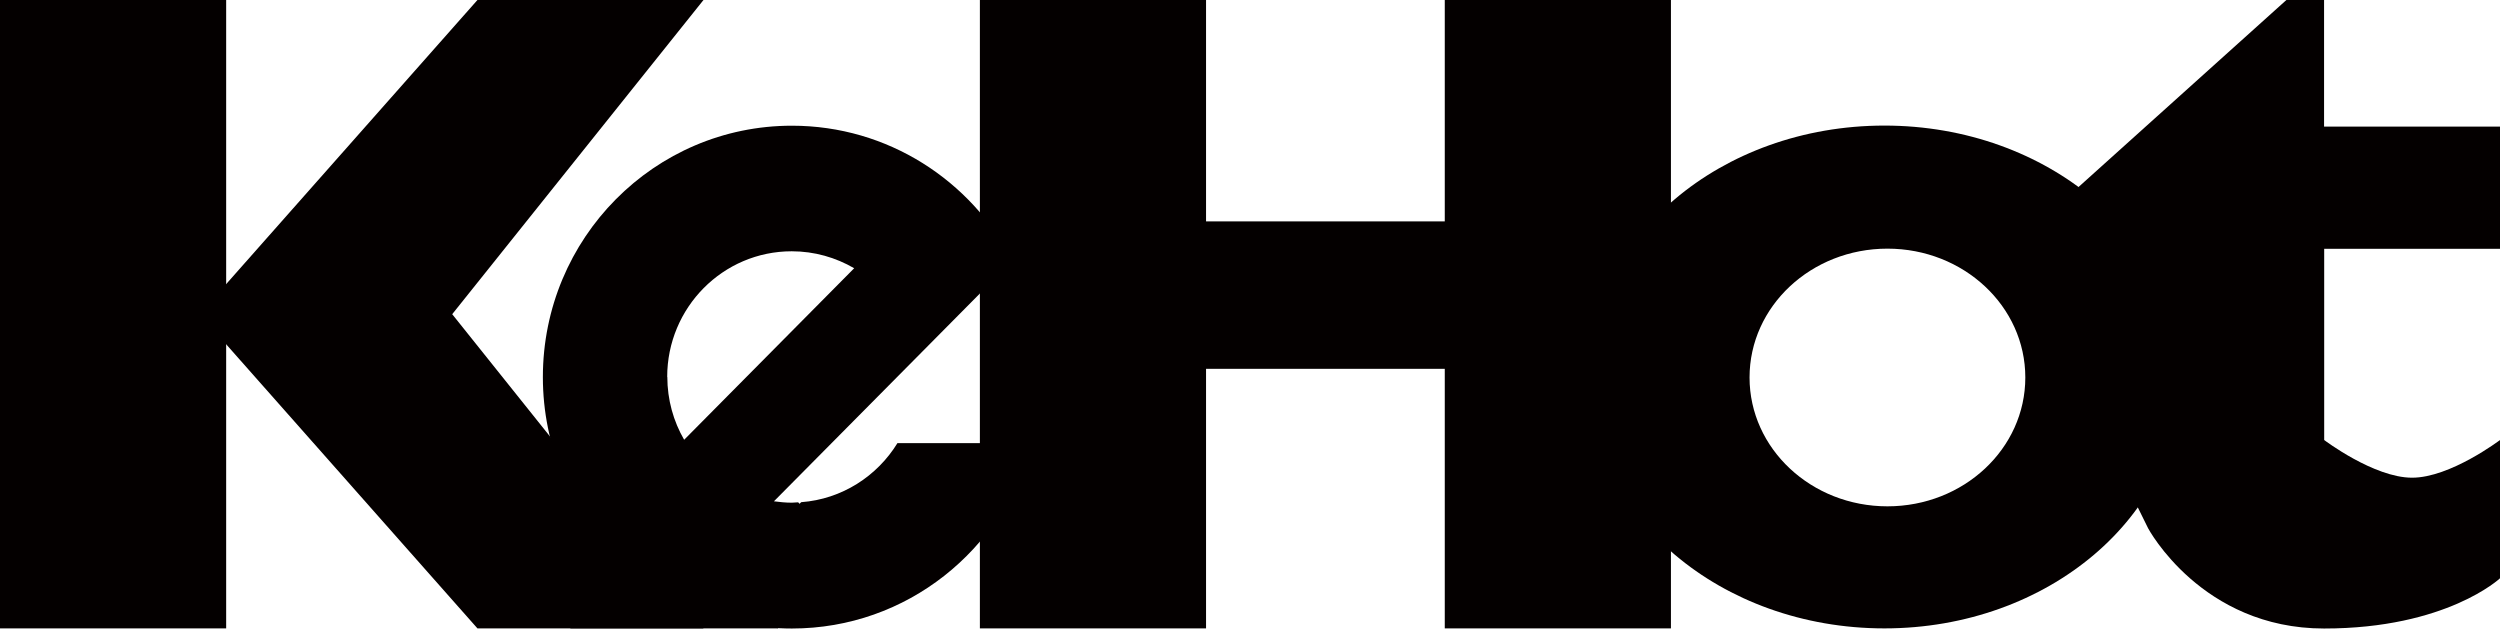
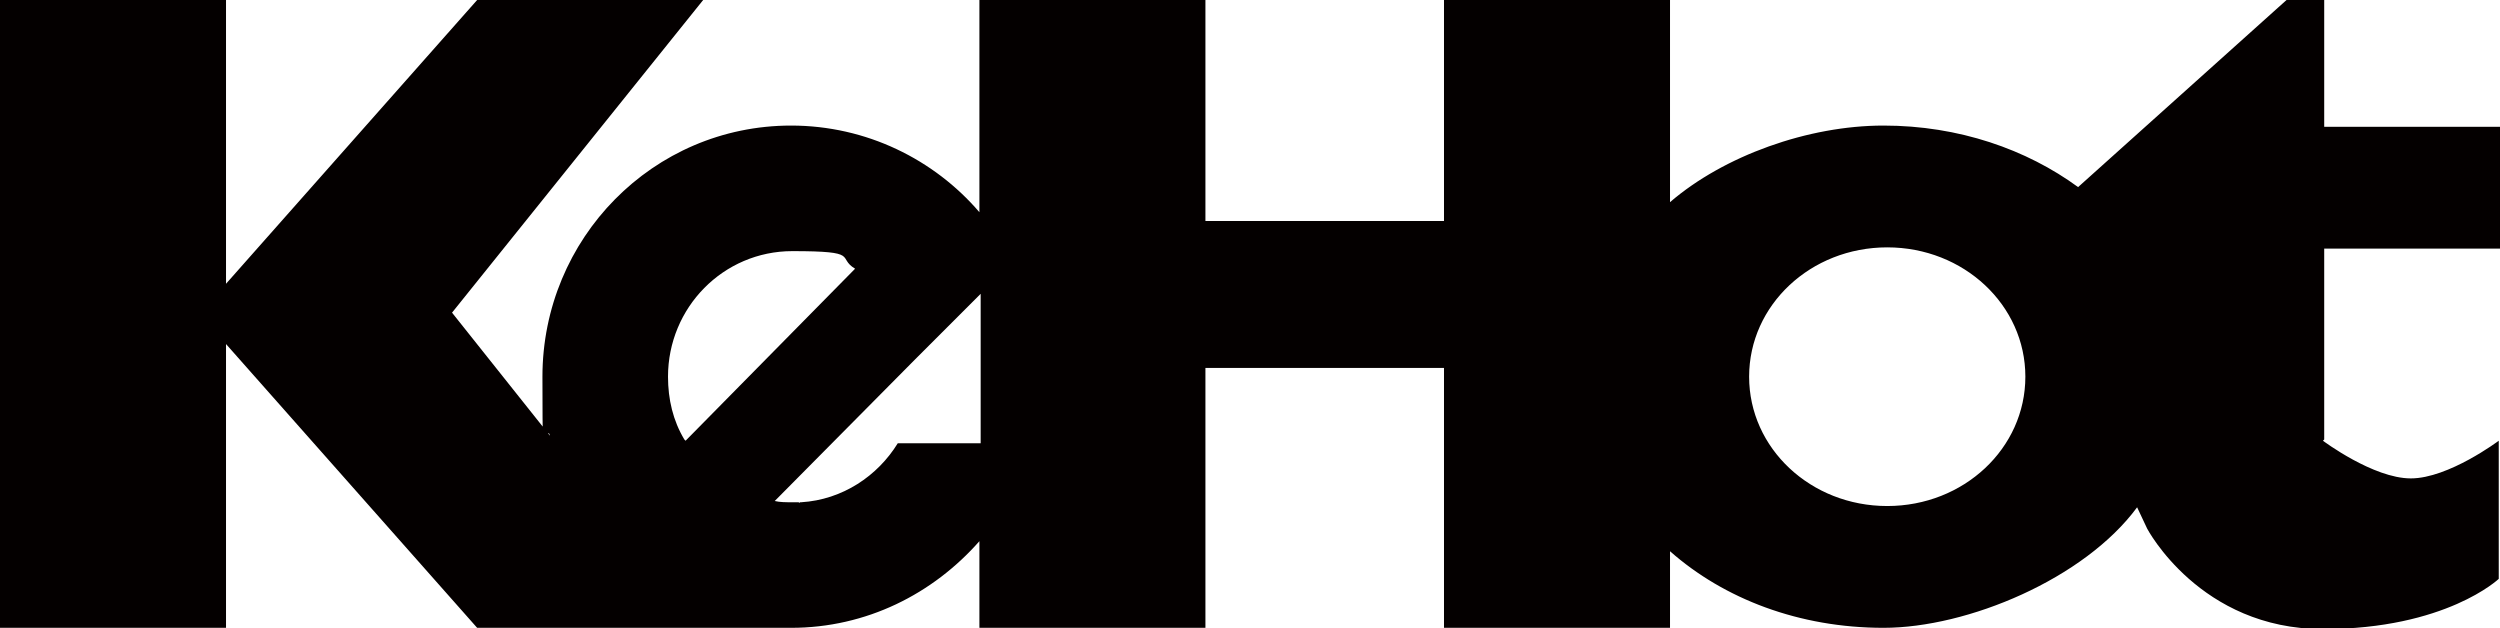
- <svg xmlns="http://www.w3.org/2000/svg" id="_图层_2" data-name="图层 2" viewBox="0 0 199.08 50.04">
+ <svg xmlns="http://www.w3.org/2000/svg" version="1.1" viewBox="0 0 199.1 50">
  <defs>
    <style>
      .cls-1 {
        fill: #040000;
      }
    </style>
  </defs>
-   <g id="_图层_1-2" data-name="图层 1">
-     <g>
-       <g id="_形状_1" data-name="形状 1">
-         <polygon class="cls-1" points="56.02 0 38.02 0 15.89 25.02 38.02 50.04 56.02 50.04 36.01 25.02 56.02 0" />
-       </g>
-       <g id="_矩形_1_拷贝_2" data-name="矩形 1 拷贝 2">
-         <rect class="cls-1" x="78.03" width="18.01" height="50.04" />
-       </g>
-       <g id="_矩形_3" data-name="矩形 3">
-         <rect class="cls-1" x="89.64" y="17.63" width="32.05" height="11.74" />
-       </g>
-       <g id="_矩形_1_拷贝_3" data-name="矩形 1 拷贝 3">
-         <rect class="cls-1" x="115.05" width="18.01" height="50.04" />
-       </g>
-       <g id="O">
-         <path class="cls-1" d="m150.06,10c-13.04,0-23.6,8.96-23.6,20.02s10.57,20.02,23.6,20.02,23.6-8.96,23.6-20.02-10.57-20.02-23.6-20.02Zm.24,30.32c-6.06,0-10.98-4.59-10.98-10.26s4.91-10.26,10.98-10.26,10.98,4.59,10.98,10.26-4.91,10.26-10.98,10.26Z" />
-       </g>
-       <g id="T">
-         <path class="cls-1" d="m199.08,19.8v-9.72h-14.01V0h-3l-22.01,19.8,11,22.27s4.25,7.98,14.01,7.98,14.01-4,14.01-4v-11.01s-3.96,3-7,3-7-3-7-3v-15.23h14.01Z" />
-       </g>
-       <g id="E">
-         <path class="cls-1" d="m71.47,35.28c-1.62,2.64-4.43,4.47-7.67,4.71l-.13.13-.11-.12c-.17,0-.34.03-.51.03-.49,0-.96-.05-1.42-.11l11.23-11.33s0,0,0,0l7.77-7.84c-3.31-6.38-9.93-10.74-17.57-10.74-10.95,0-19.83,8.96-19.83,20.02s8.88,20.02,19.83,20.02c9.15,0,16.82-6.26,19.11-14.76h-10.69Zm-18.34-5.26c0-5.53,4.44-10.01,9.92-10.01,1.81,0,3.51.5,4.97,1.35l-13.54,13.66c-.85-1.47-1.34-3.18-1.34-5.01Z" />
-       </g>
-       <g id="_矩形_1" data-name="矩形 1">
-         <rect class="cls-1" width="18.01" height="50.04" />
-       </g>
-       <rect class="cls-1" x="45.42" y="44.49" width="16.54" height="5.55" />
+   <g>
+     <g id="_图层_2">
+       <path class="cls-1" d="M185.1,35v-15.2h14,0v-9.7h-14V0h-3l-16.6,14.9c-4.1-3-9.5-4.9-15.5-4.9s-12.7,2.4-17,6.1V0h-18v17.6h-19V0h-18v16.9c-3.6-4.2-9-6.9-15-6.9-11,0-19.8,9-19.8,20s.2,3.2.6,4.7l-7.8-9.8L56,0h-18l-20,22.6V0H0v50h18v-22.6l20,22.6h23.9c.4,0,.7,0,1.1,0,6,0,11.3-2.7,15-6.9v6.9h18v-20.7h19v20.7h18v-6.1c4.3,3.8,10.3,6.1,17,6.1s16-3.9,20.2-9.6l.8,1.7s4.2,8,14,8,14-4,14-4v-11s-4,3-7,3-7-3-7-3ZM54.5,35c-.9-1.5-1.3-3.2-1.3-5h0c0-5.5,4.4-10,9.9-10s3.5.5,5,1.4l-13.5,13.7ZM71.5,35.3h0c-1.6,2.6-4.4,4.5-7.7,4.7h-.1c0,.1-.1,0-.1,0-.2,0-.3,0-.5,0-.5,0-1,0-1.4-.1l11.2-11.3,5.2-5.2v11.9h-6.6ZM150.3,40.3c-6.1,0-11-4.6-11-10.3s4.9-10.3,11-10.3,11,4.6,11,10.3-4.9,10.3-11,10.3Z" />
    </g>
  </g>
</svg>
